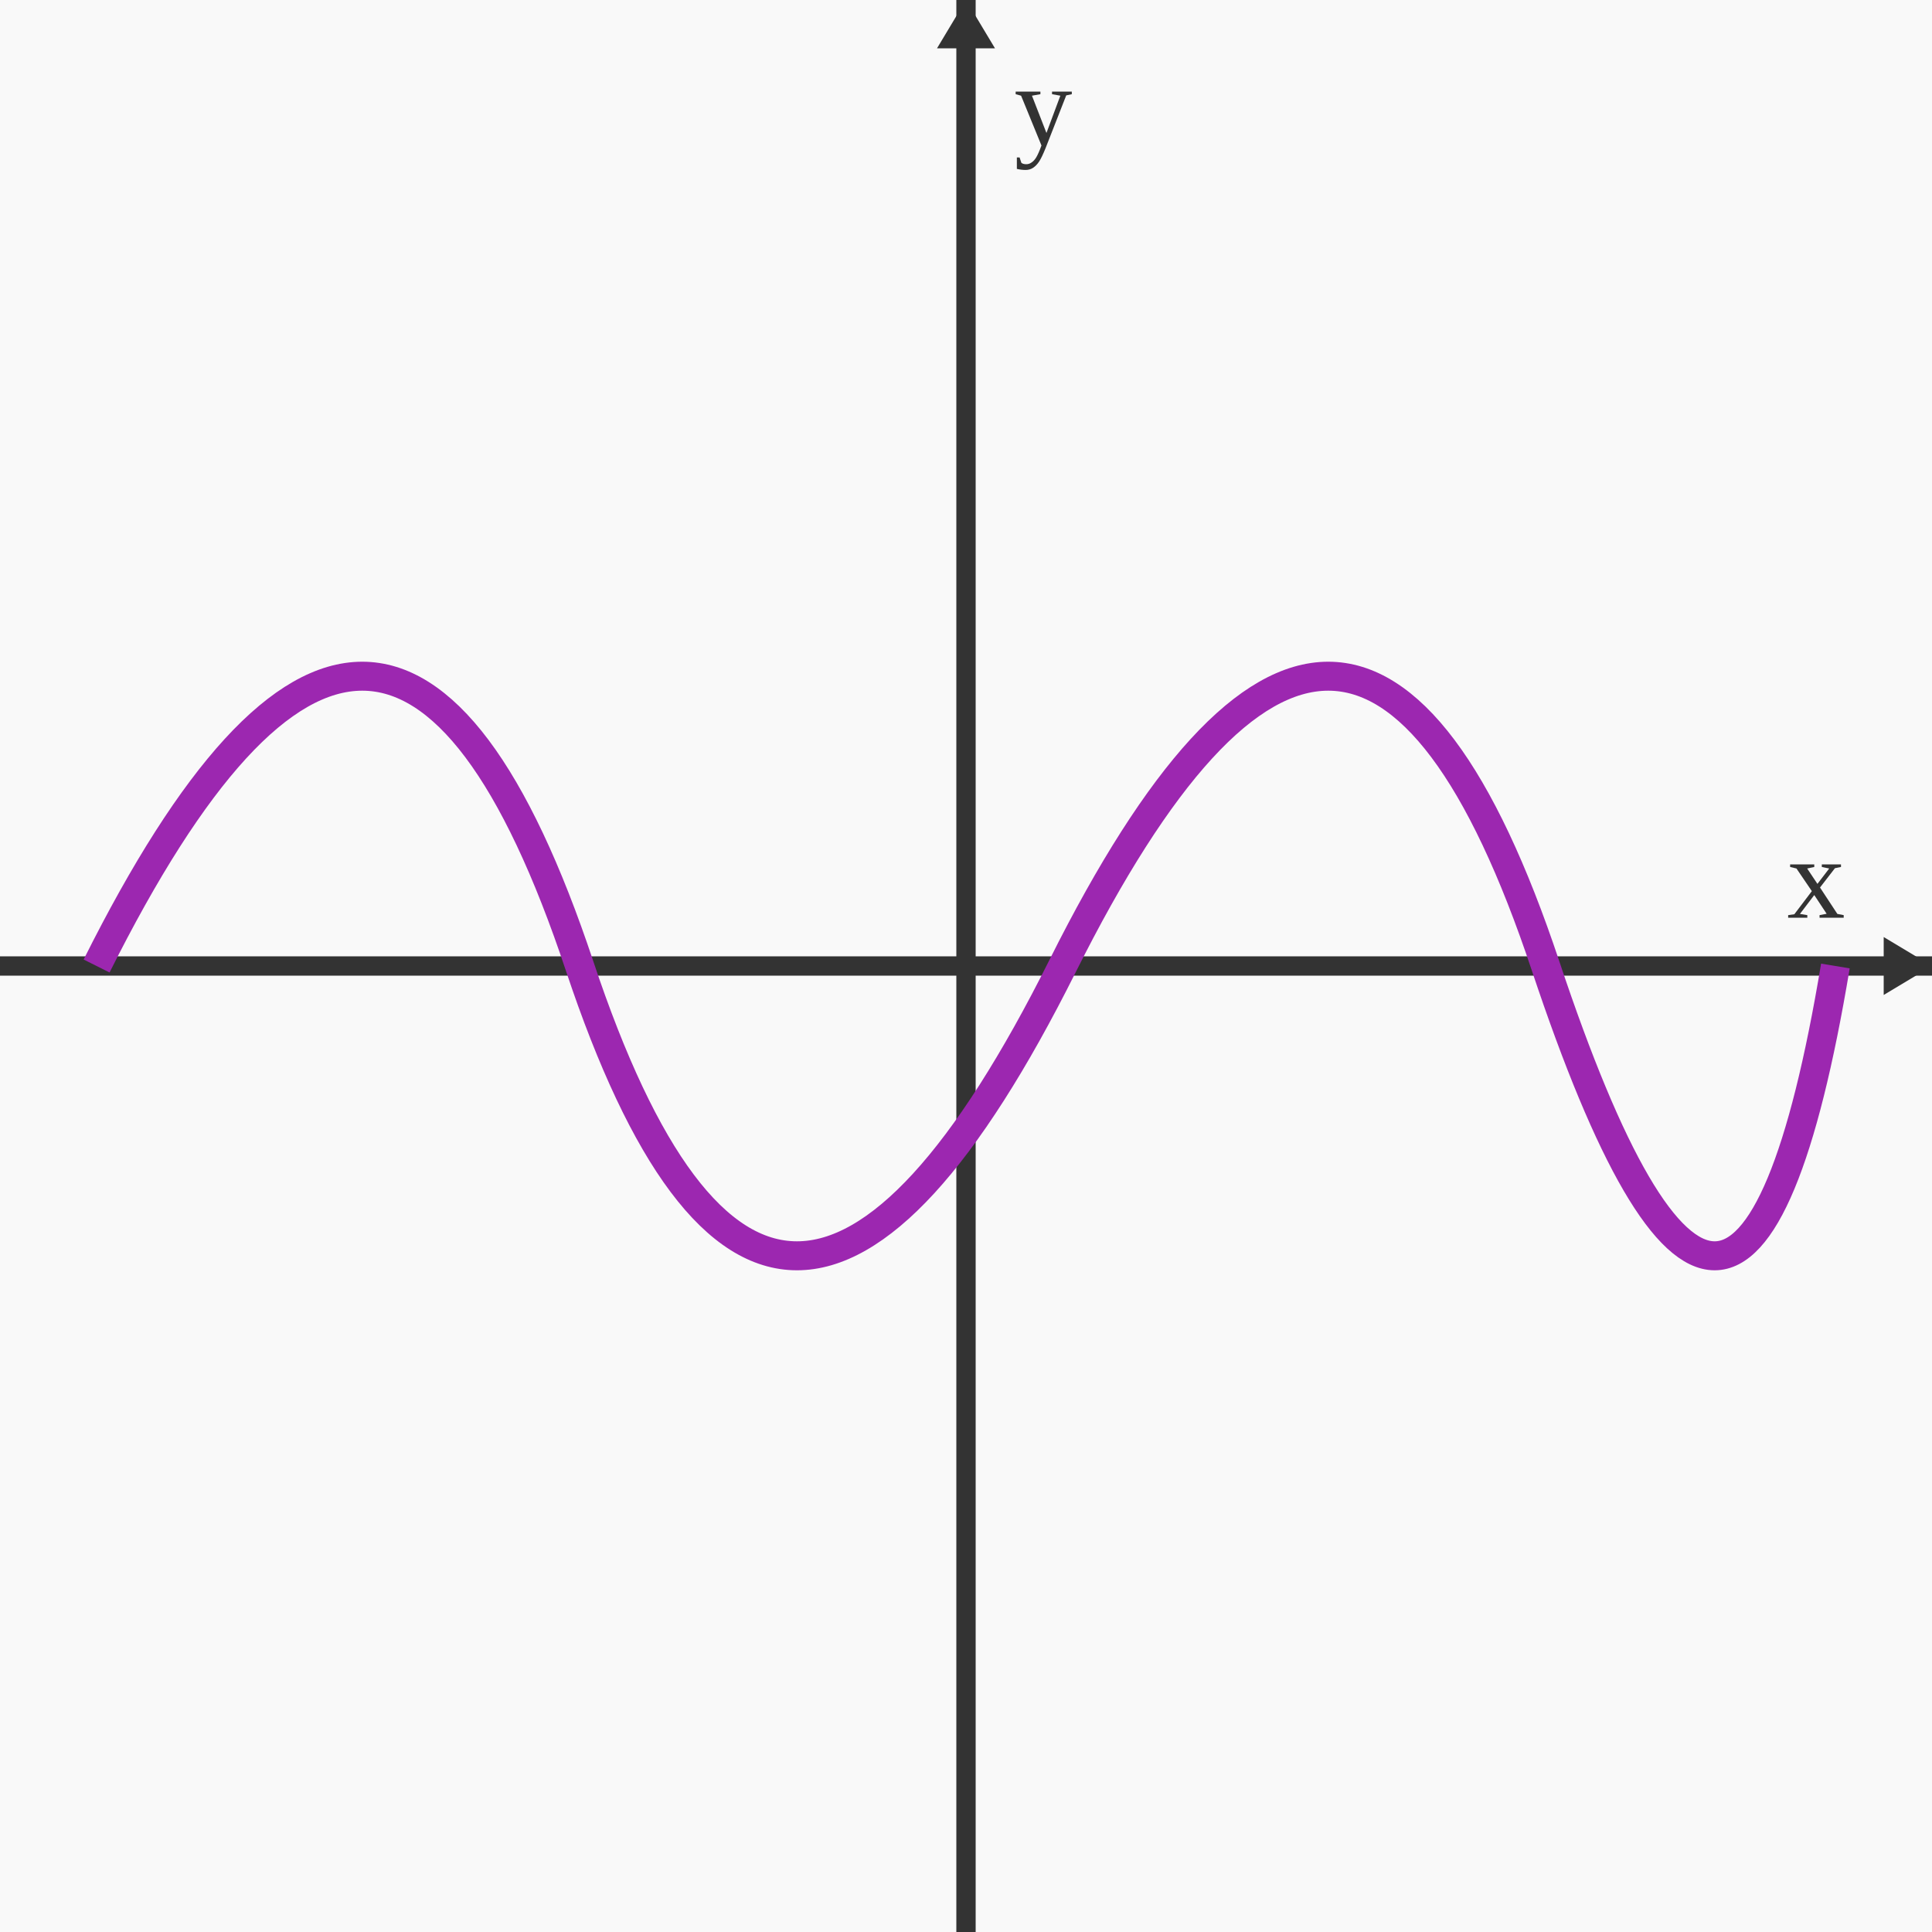
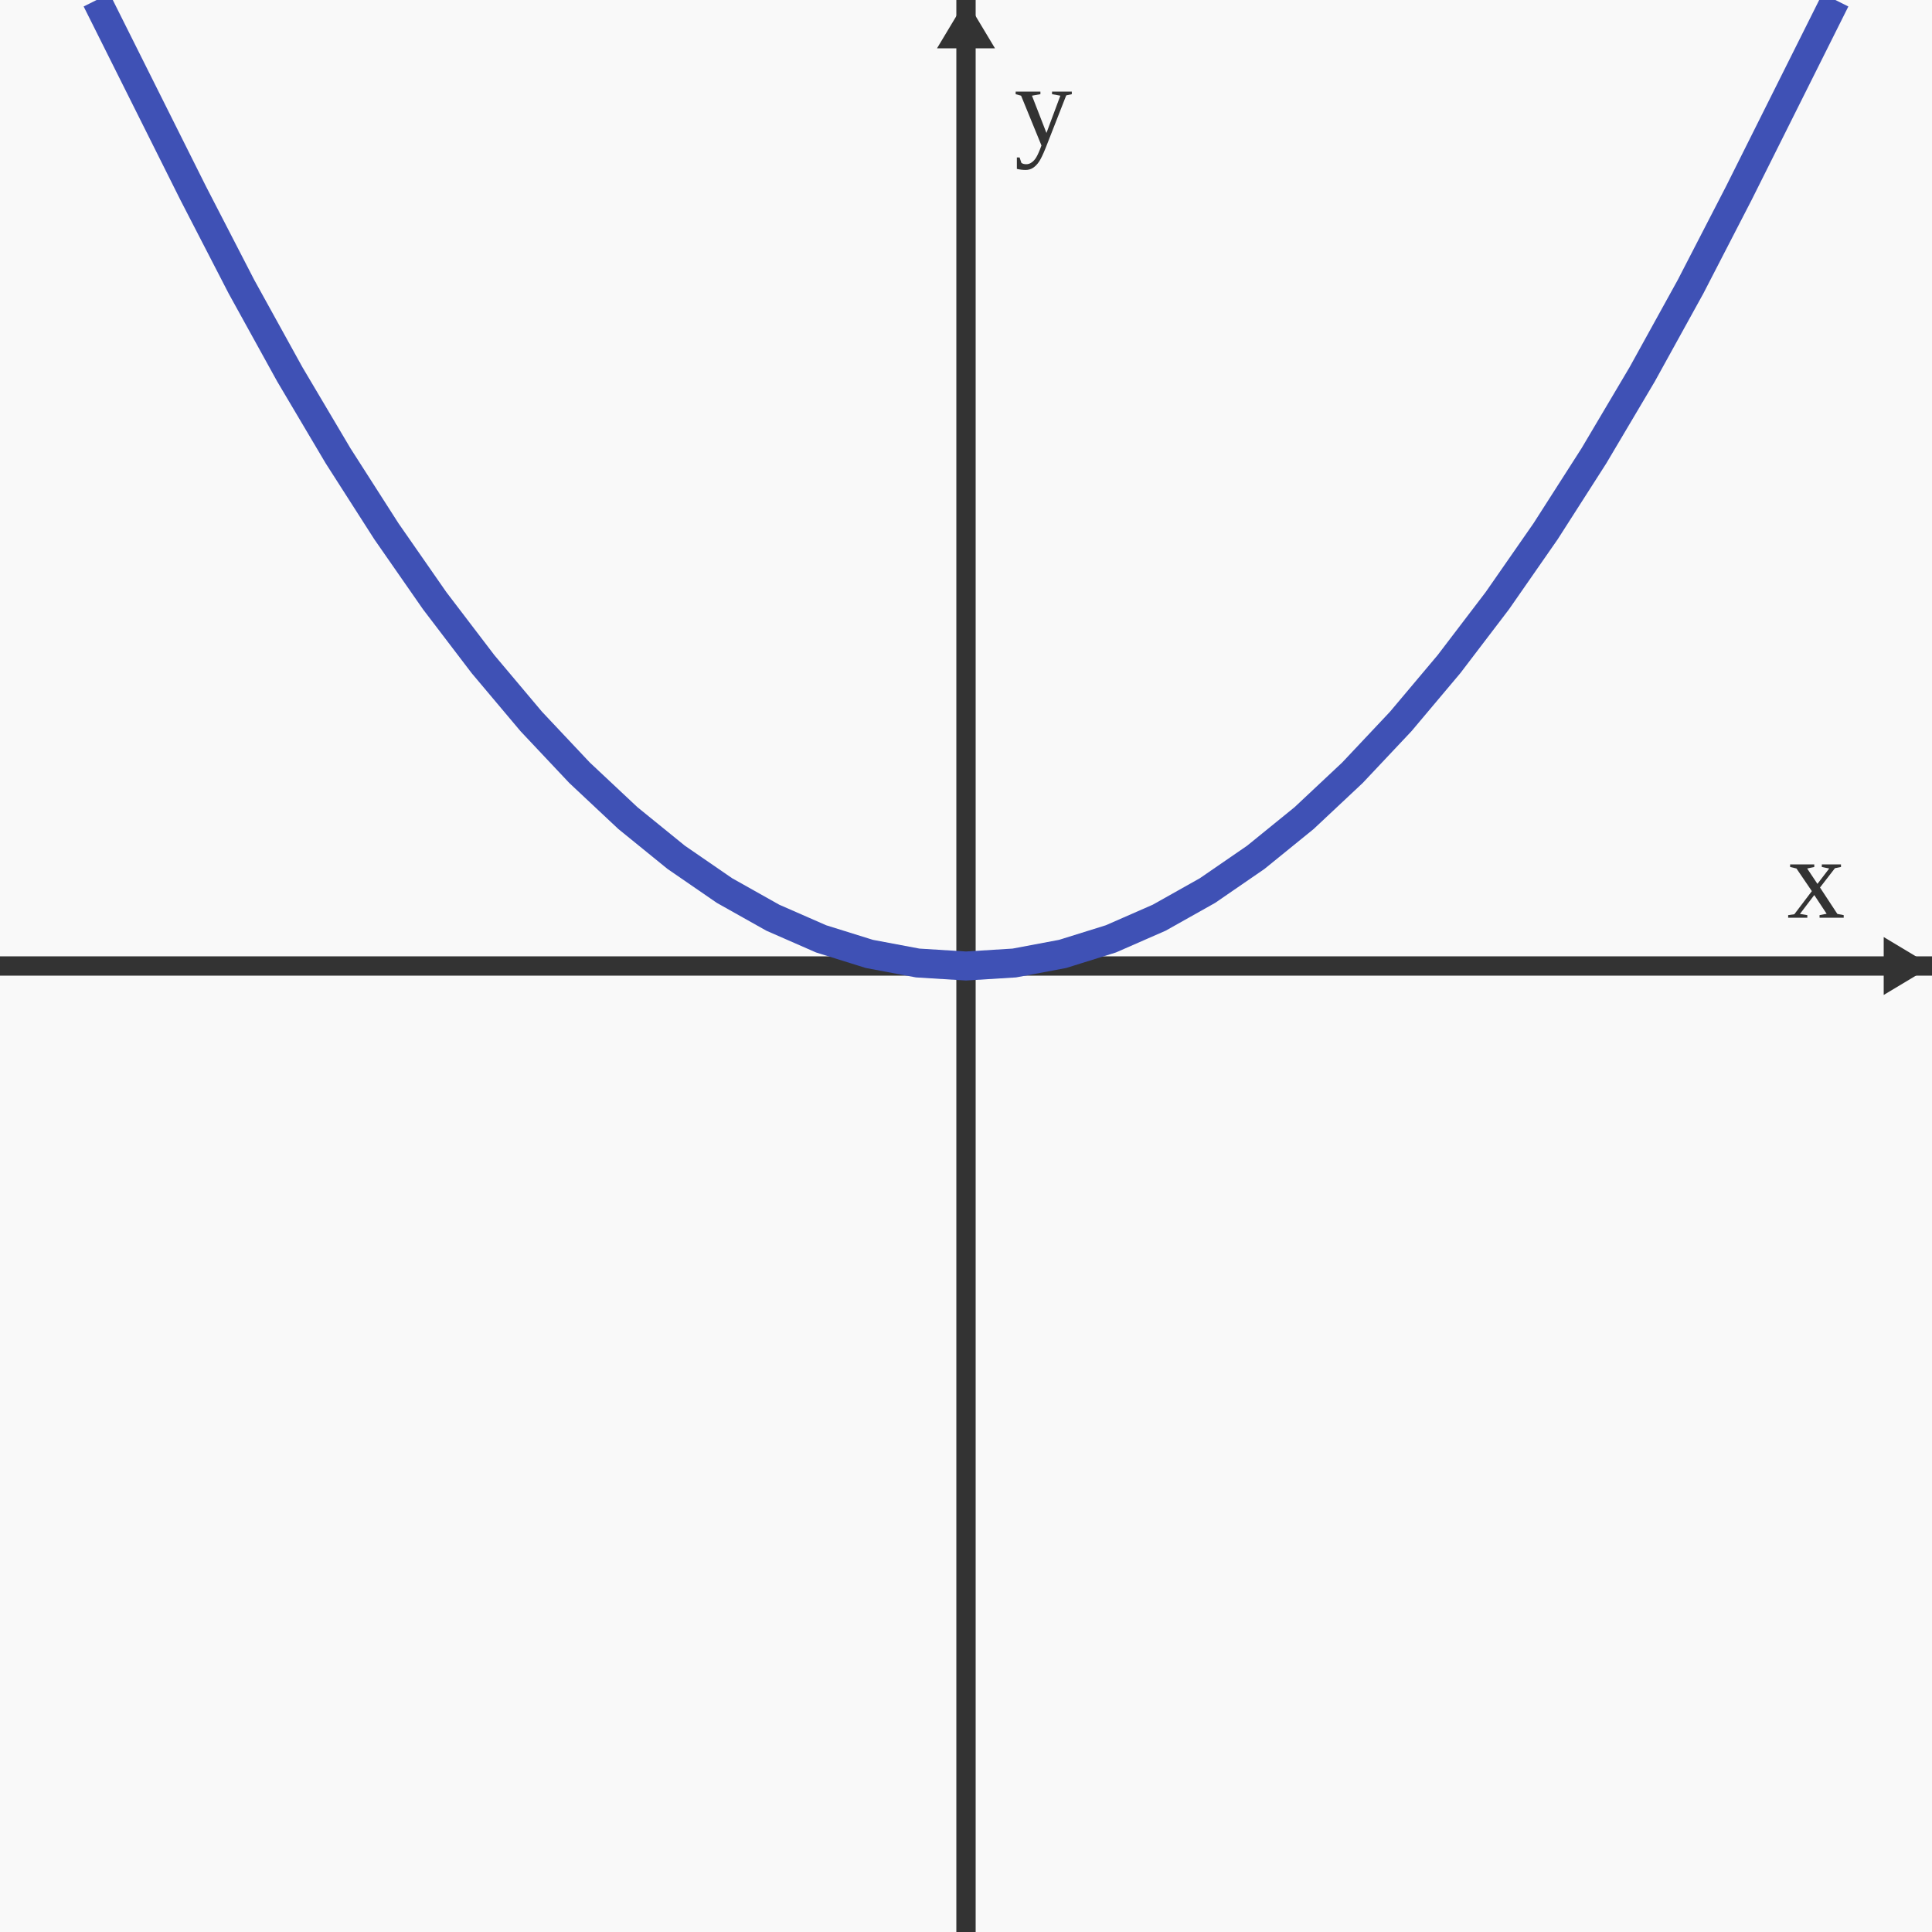
<svg xmlns="http://www.w3.org/2000/svg" width="200" height="200" viewBox="0 0 200 200">
  <rect width="200" height="200" fill="#f9f9f9" />
  <line x1="0" y1="100" x2="200" y2="100" stroke="#e0e0e0" stroke-width="1" />
  <line x1="100" y1="0" x2="100" y2="200" stroke="#e0e0e0" stroke-width="1" />
  <line x1="0" y1="100" x2="200" y2="100" stroke="#333" stroke-width="2" />
  <line x1="100" y1="0" x2="100" y2="200" stroke="#333" stroke-width="2" />
  <polygon points="200,100 195,97 195,103" fill="#333" />
  <polygon points="100,0 97,5 103,5" fill="#333" />
-   <path d="M 10 100 Q 40 40, 60 100 T 110 100 T 160 100 T 190 100" stroke="#9C27B0" stroke-width="3" fill="none" />
+   <polyline points="10,0 20,20.00 25,29.69 30,38.75 35,47.19 40,55.00 45,62.19 50,68.75 55,74.69 60,80.00 65,84.69 70,88.75 75,92.19 80,95.00 85,97.19 90,98.75 95,99.69 100,100.00 105,99.69 110,98.75 115,97.19 120,95.00 125,92.19 130,88.75 135,84.69 140,80.00 145,74.69 150,68.75 155,62.19 160,55.00 165,47.19 170,38.75 175,29.69 180,20.00 190,0" stroke="#3F51B5" stroke-width="3" fill="none" />
  <text x="185" y="95" font-size="12" fill="#333">x</text>
  <text x="105" y="15" font-size="12" fill="#333">y</text>
</svg>
